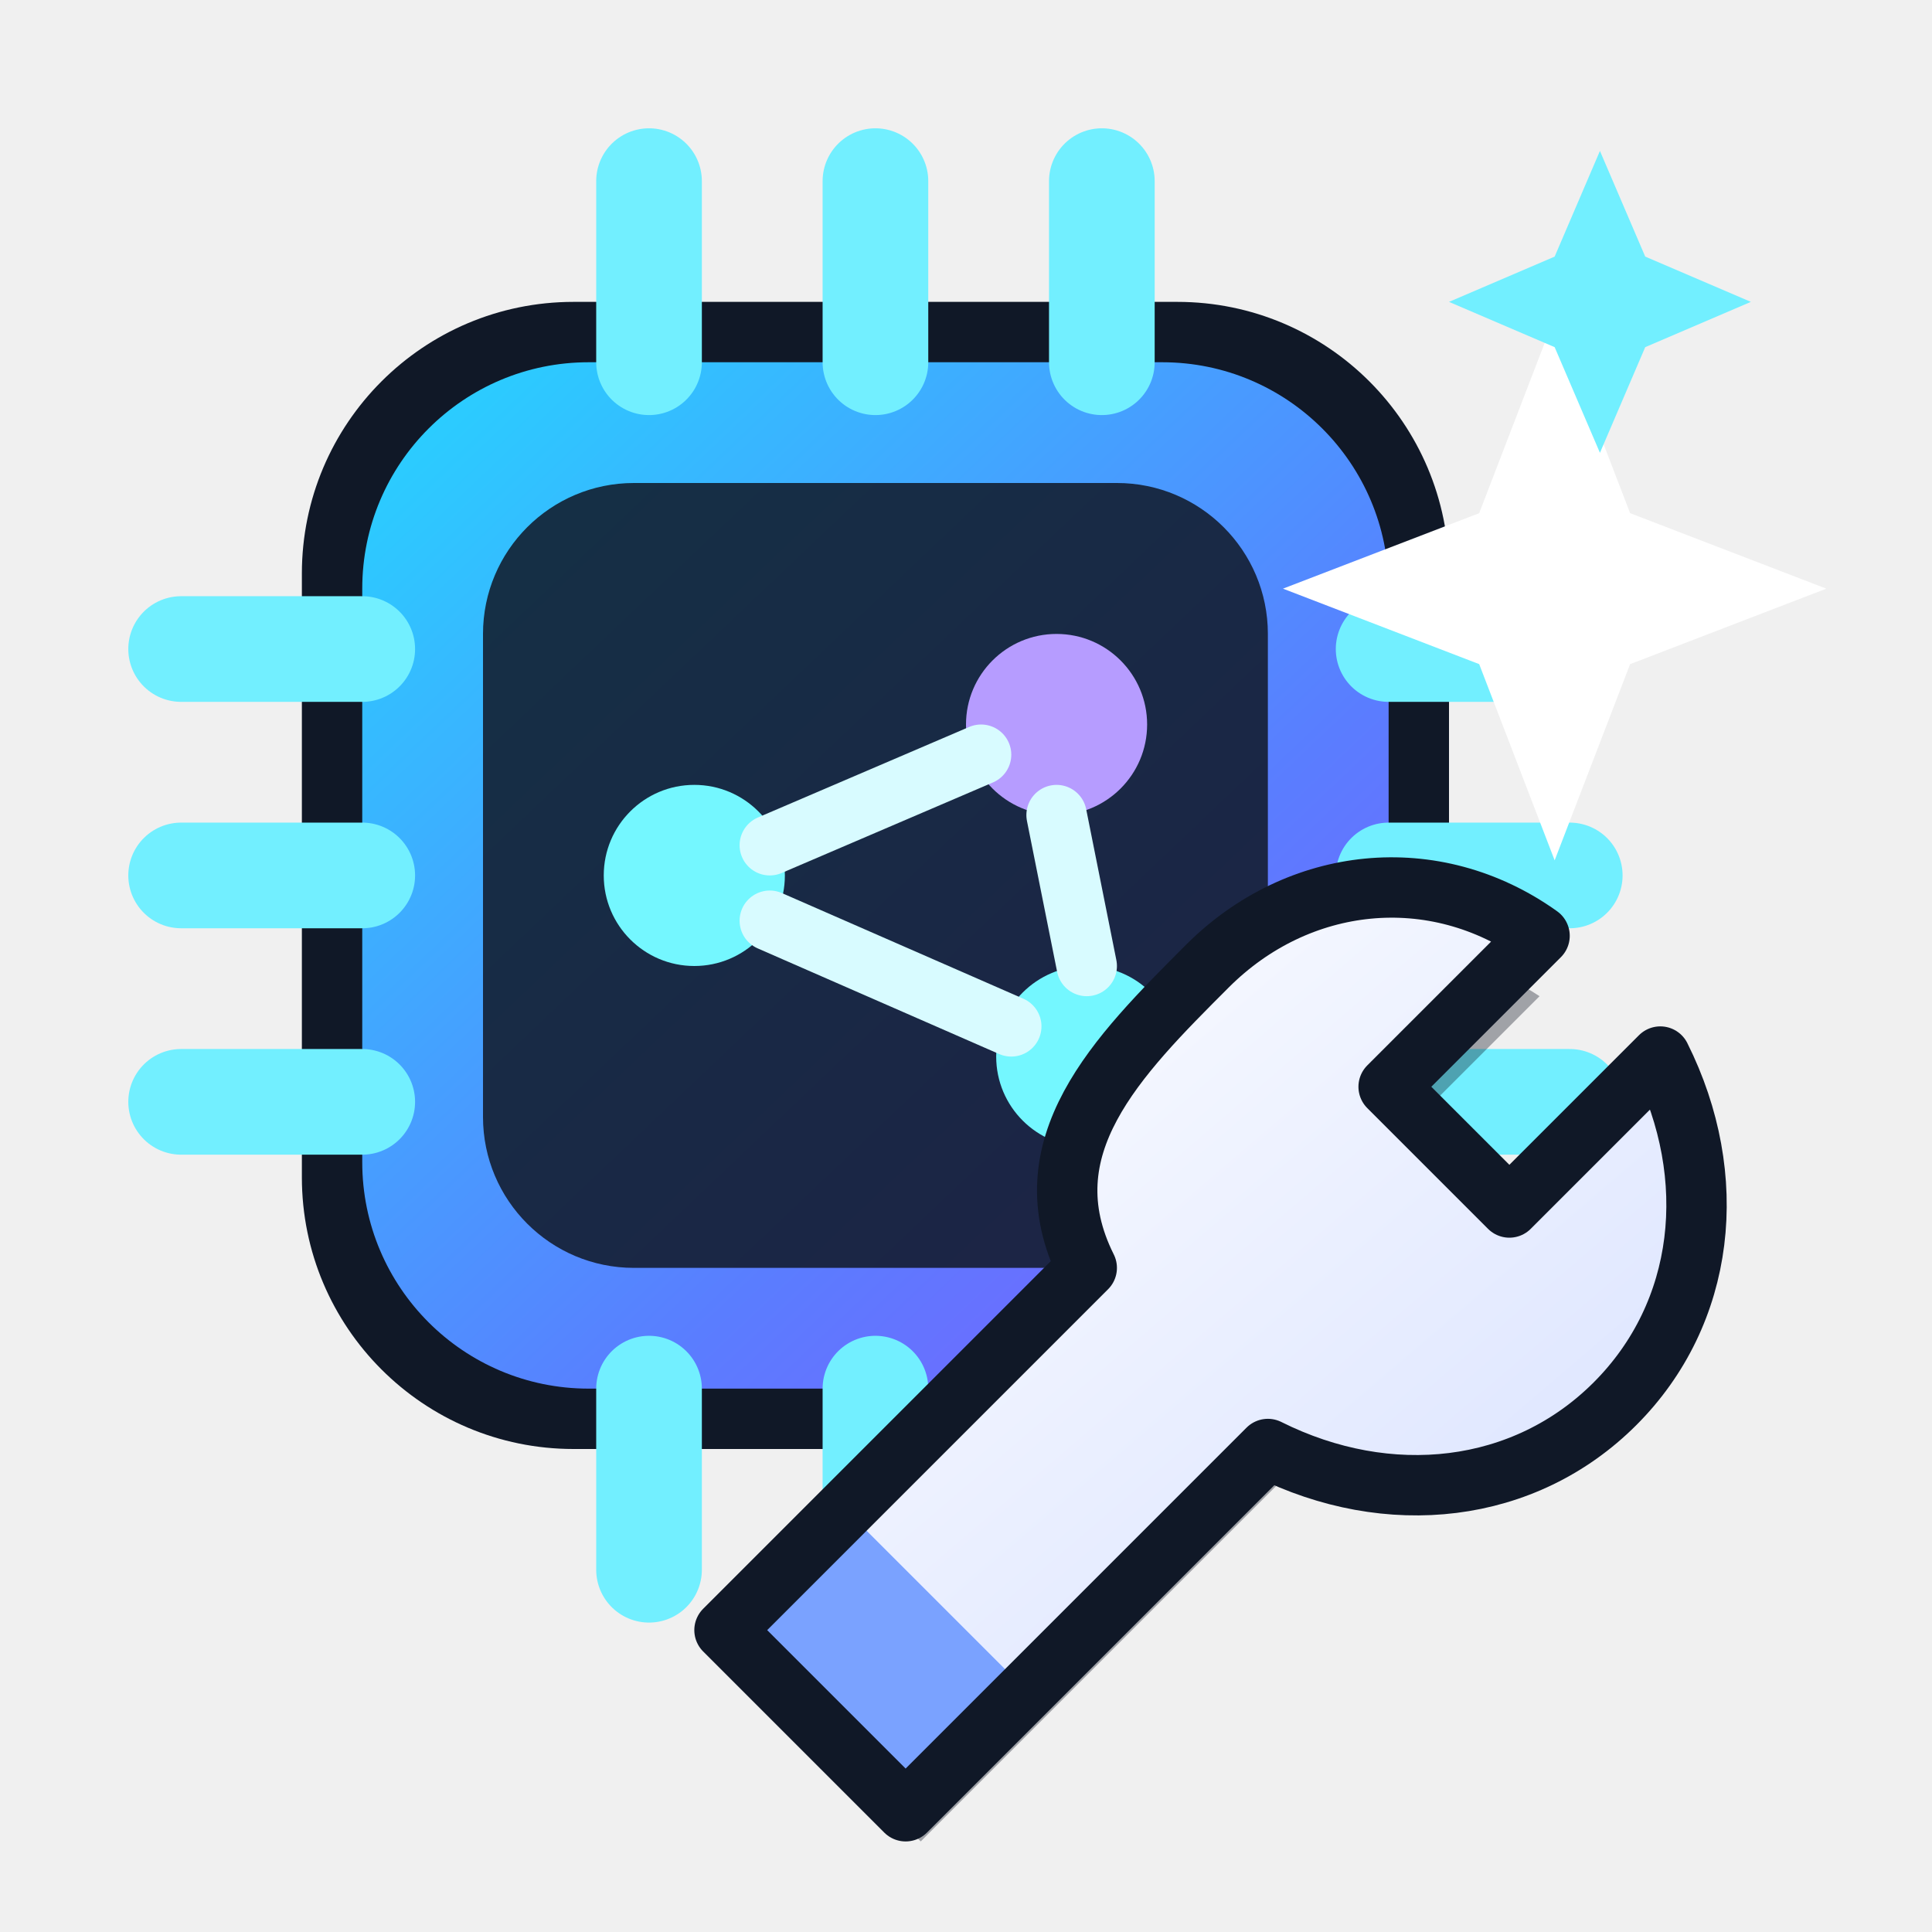
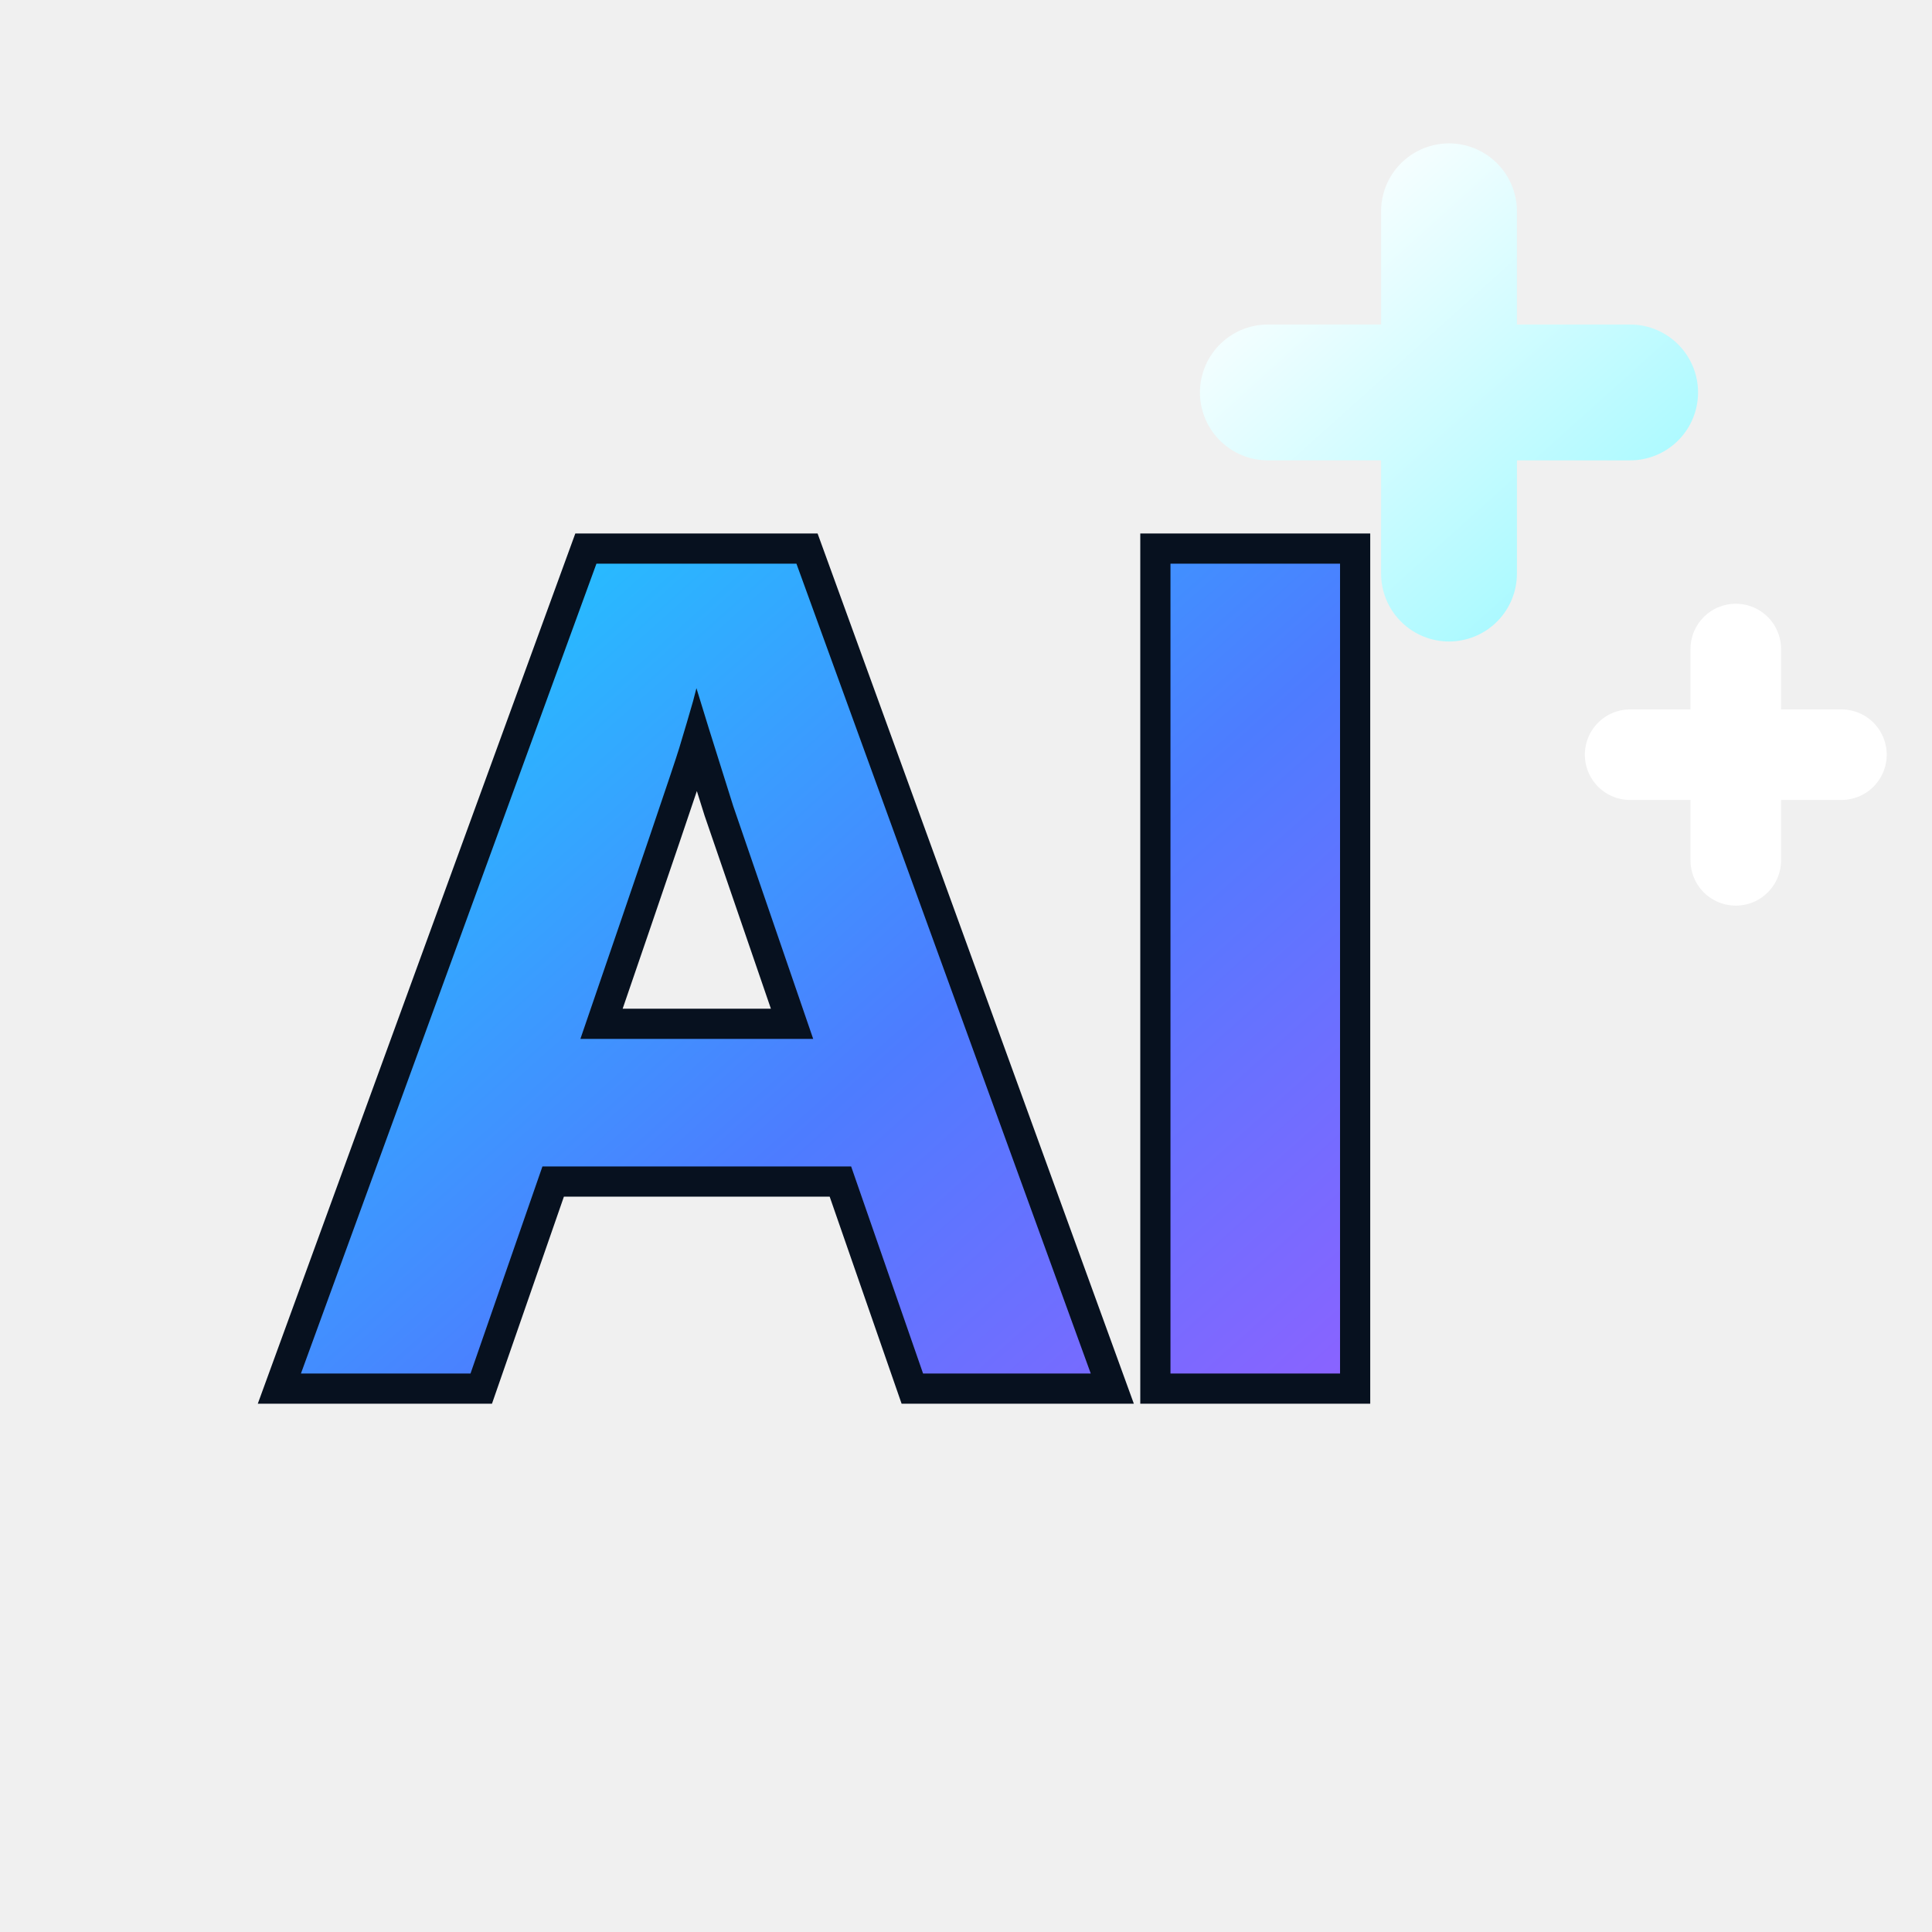
<svg xmlns="http://www.w3.org/2000/svg" width="128" height="128" viewBox="0 0 128 128">
  <defs>
-     <linearGradient id="chip" x1="26" y1="24" x2="102" y2="104" gradientUnits="userSpaceOnUse">
-       <stop offset="0" stop-color="#27d3ff" />
-       <stop offset="0.55" stop-color="#5a7dff" />
-       <stop offset="1" stop-color="#8f4dff" />
+     <linearGradient id="aiText" x1="24" y1="26" x2="92" y2="102" gradientUnits="userSpaceOnUse">
+       <stop offset="0" stop-color="#16d9ff" />
+       <stop offset="0.55" stop-color="#4d7cff" />
+       <stop offset="1" stop-color="#9b5cff" />
    </linearGradient>
-     <linearGradient id="tool" x1="58" y1="56" x2="105" y2="111" gradientUnits="userSpaceOnUse">
+     <linearGradient id="spark" x1="86" y1="12" x2="122" y2="52" gradientUnits="userSpaceOnUse">
      <stop offset="0" stop-color="#ffffff" />
-       <stop offset="1" stop-color="#d9e2ff" />
+       <stop offset="1" stop-color="#6df5ff" />
    </linearGradient>
  </defs>
-   <rect x="20" y="20" width="76" height="76" rx="18" fill="#101827" />
-   <rect x="24" y="24" width="68" height="68" rx="15" fill="url(#chip)" />
-   <rect x="32" y="32" width="52" height="52" rx="10" fill="#101827" opacity="0.86" />
-   <path d="M24 43H12M24 58H12M24 73H12M104 43H92M104 58H92M104 73H92M43 24V12M58 24V12M73 24V12M43 104V92M58 104V92M73 104V92" fill="none" stroke="#72efff" stroke-width="7" stroke-linecap="round" />
-   <circle cx="46" cy="58" r="6" fill="#74f7ff" />
-   <circle cx="70" cy="48" r="6" fill="#b69cff" />
-   <circle cx="72" cy="70" r="6" fill="#74f7ff" />
-   <path d="M51 56L65 50M51 61L67 68M70 54L72 64" fill="none" stroke="#d8fbff" stroke-width="4" stroke-linecap="round" />
-   <path d="M103 21L108 34L121 39L108 44L103 57L98 44L85 39L98 34Z" fill="#ffffff" />
-   <path d="M106 10L109 17L116 20L109 23L106 30L103 23L96 20L103 17Z" fill="#72efff" />
-   <path d="M83 68C88 63 96 62 102 66L94 74L101 81L109 73C113 80 112 88 107 93C101 99 93 100 86 97L61 122L50 111L75 86C72 80 77 74 83 68Z" fill="#0b1020" opacity="0.35" />
-   <path d="M80 64C86 58 95 57 102 62L92 72L100 80L110 70C114 78 113 87 107 93C101 99 92 100 84 96L60 120L48 108L72 84C68 76 74 70 80 64Z" fill="url(#tool)" />
-   <path d="M60 120L48 108L56 100L68 112Z" fill="#7aa2ff" />
-   <path d="M80 64C86 58 95 57 102 62L92 72L100 80L110 70C114 78 113 87 107 93C101 99 92 100 84 96L60 120L48 108L72 84C68 76 74 70 80 64Z" fill="none" stroke="#101827" stroke-width="4" stroke-linejoin="round" />
+   <text x="18" y="91" fill="url(#aiText)" stroke="#07111f" stroke-width="4" paint-order="stroke fill" font-family="Arial, Helvetica, sans-serif" font-size="78" font-weight="900" letter-spacing="-2">AI</text>
+   <path d="M96 14V38M84 26H108" fill="none" stroke="url(#spark)" stroke-width="9" stroke-linecap="round" />
+   <path d="M115 43V57M108 50H122" fill="none" stroke="#ffffff" stroke-width="6" stroke-linecap="round" />
</svg>
